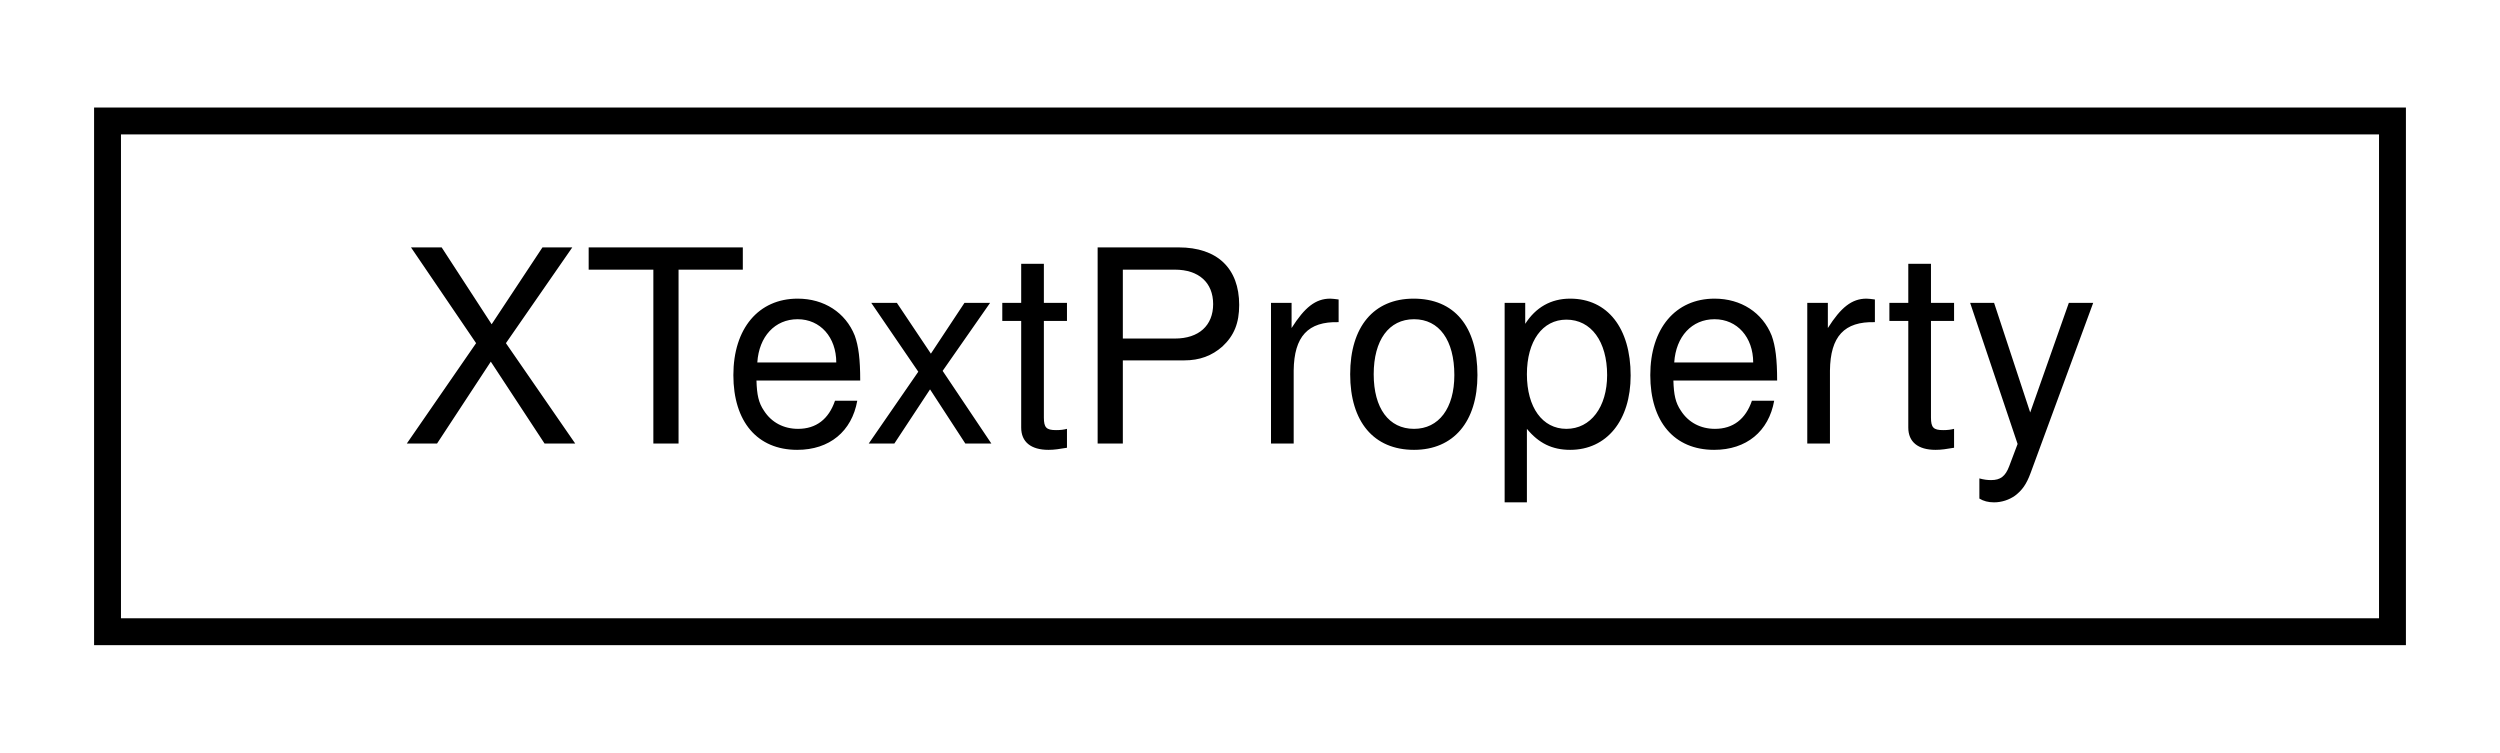
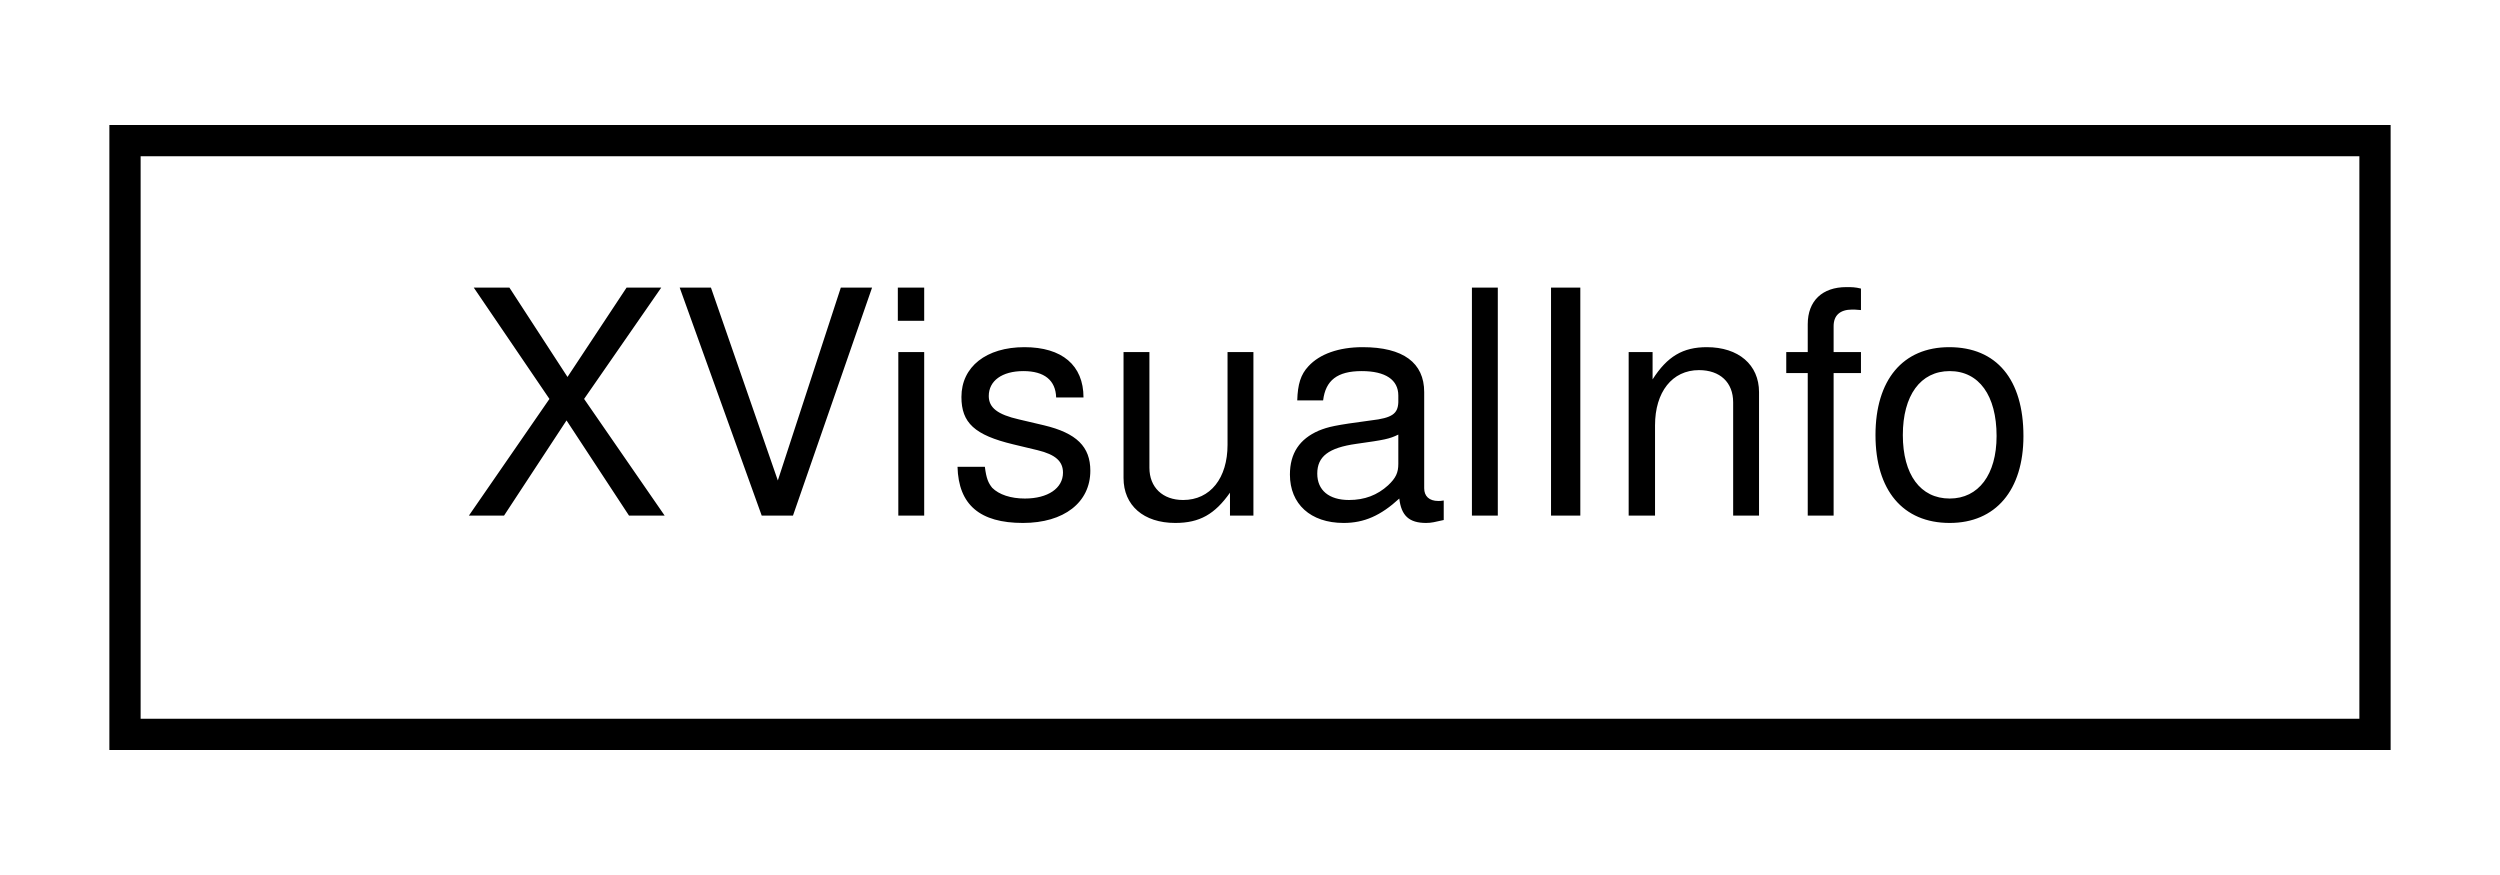
- <svg xmlns="http://www.w3.org/2000/svg" xmlns:xlink="http://www.w3.org/1999/xlink" width="93pt" height="28pt" viewBox="0.00 0.00 93.00 28.00">
+ <svg xmlns="http://www.w3.org/2000/svg" xmlns:xlink="http://www.w3.org/1999/xlink" width="80pt" height="28pt" viewBox="0.00 0.00 80.00 28.00">
  <g id="graph0" class="graph" transform="scale(1 1) rotate(0) translate(4 24)">
    <g id="node1" class="node">
      <g id="a_node1">
-         <a xlink:href="struct_x_text_property.html" target="_top" xlink:title=" ">
-           <polygon fill="none" stroke="black" points="0,-0.5 0,-19.5 85,-19.5 85,-0.5 0,-0.5" />
-           <text text-anchor="middle" x="42.5" y="-7.5" font-family="Helvetica,sans-Serif" font-size="10.00">XTextProperty</text>
+         <a xlink:href="struct_x_visual_info.html" target="_top" xlink:title=" ">
+           <polygon fill="none" stroke="black" points="0,-0.5 0,-19.5 72,-19.5 72,-0.5 0,-0.5" />
+           <text text-anchor="middle" x="36" y="-7.5" font-family="Helvetica,sans-Serif" font-size="10.00">XVisualInfo</text>
        </a>
      </g>
    </g>
  </g>
</svg>
